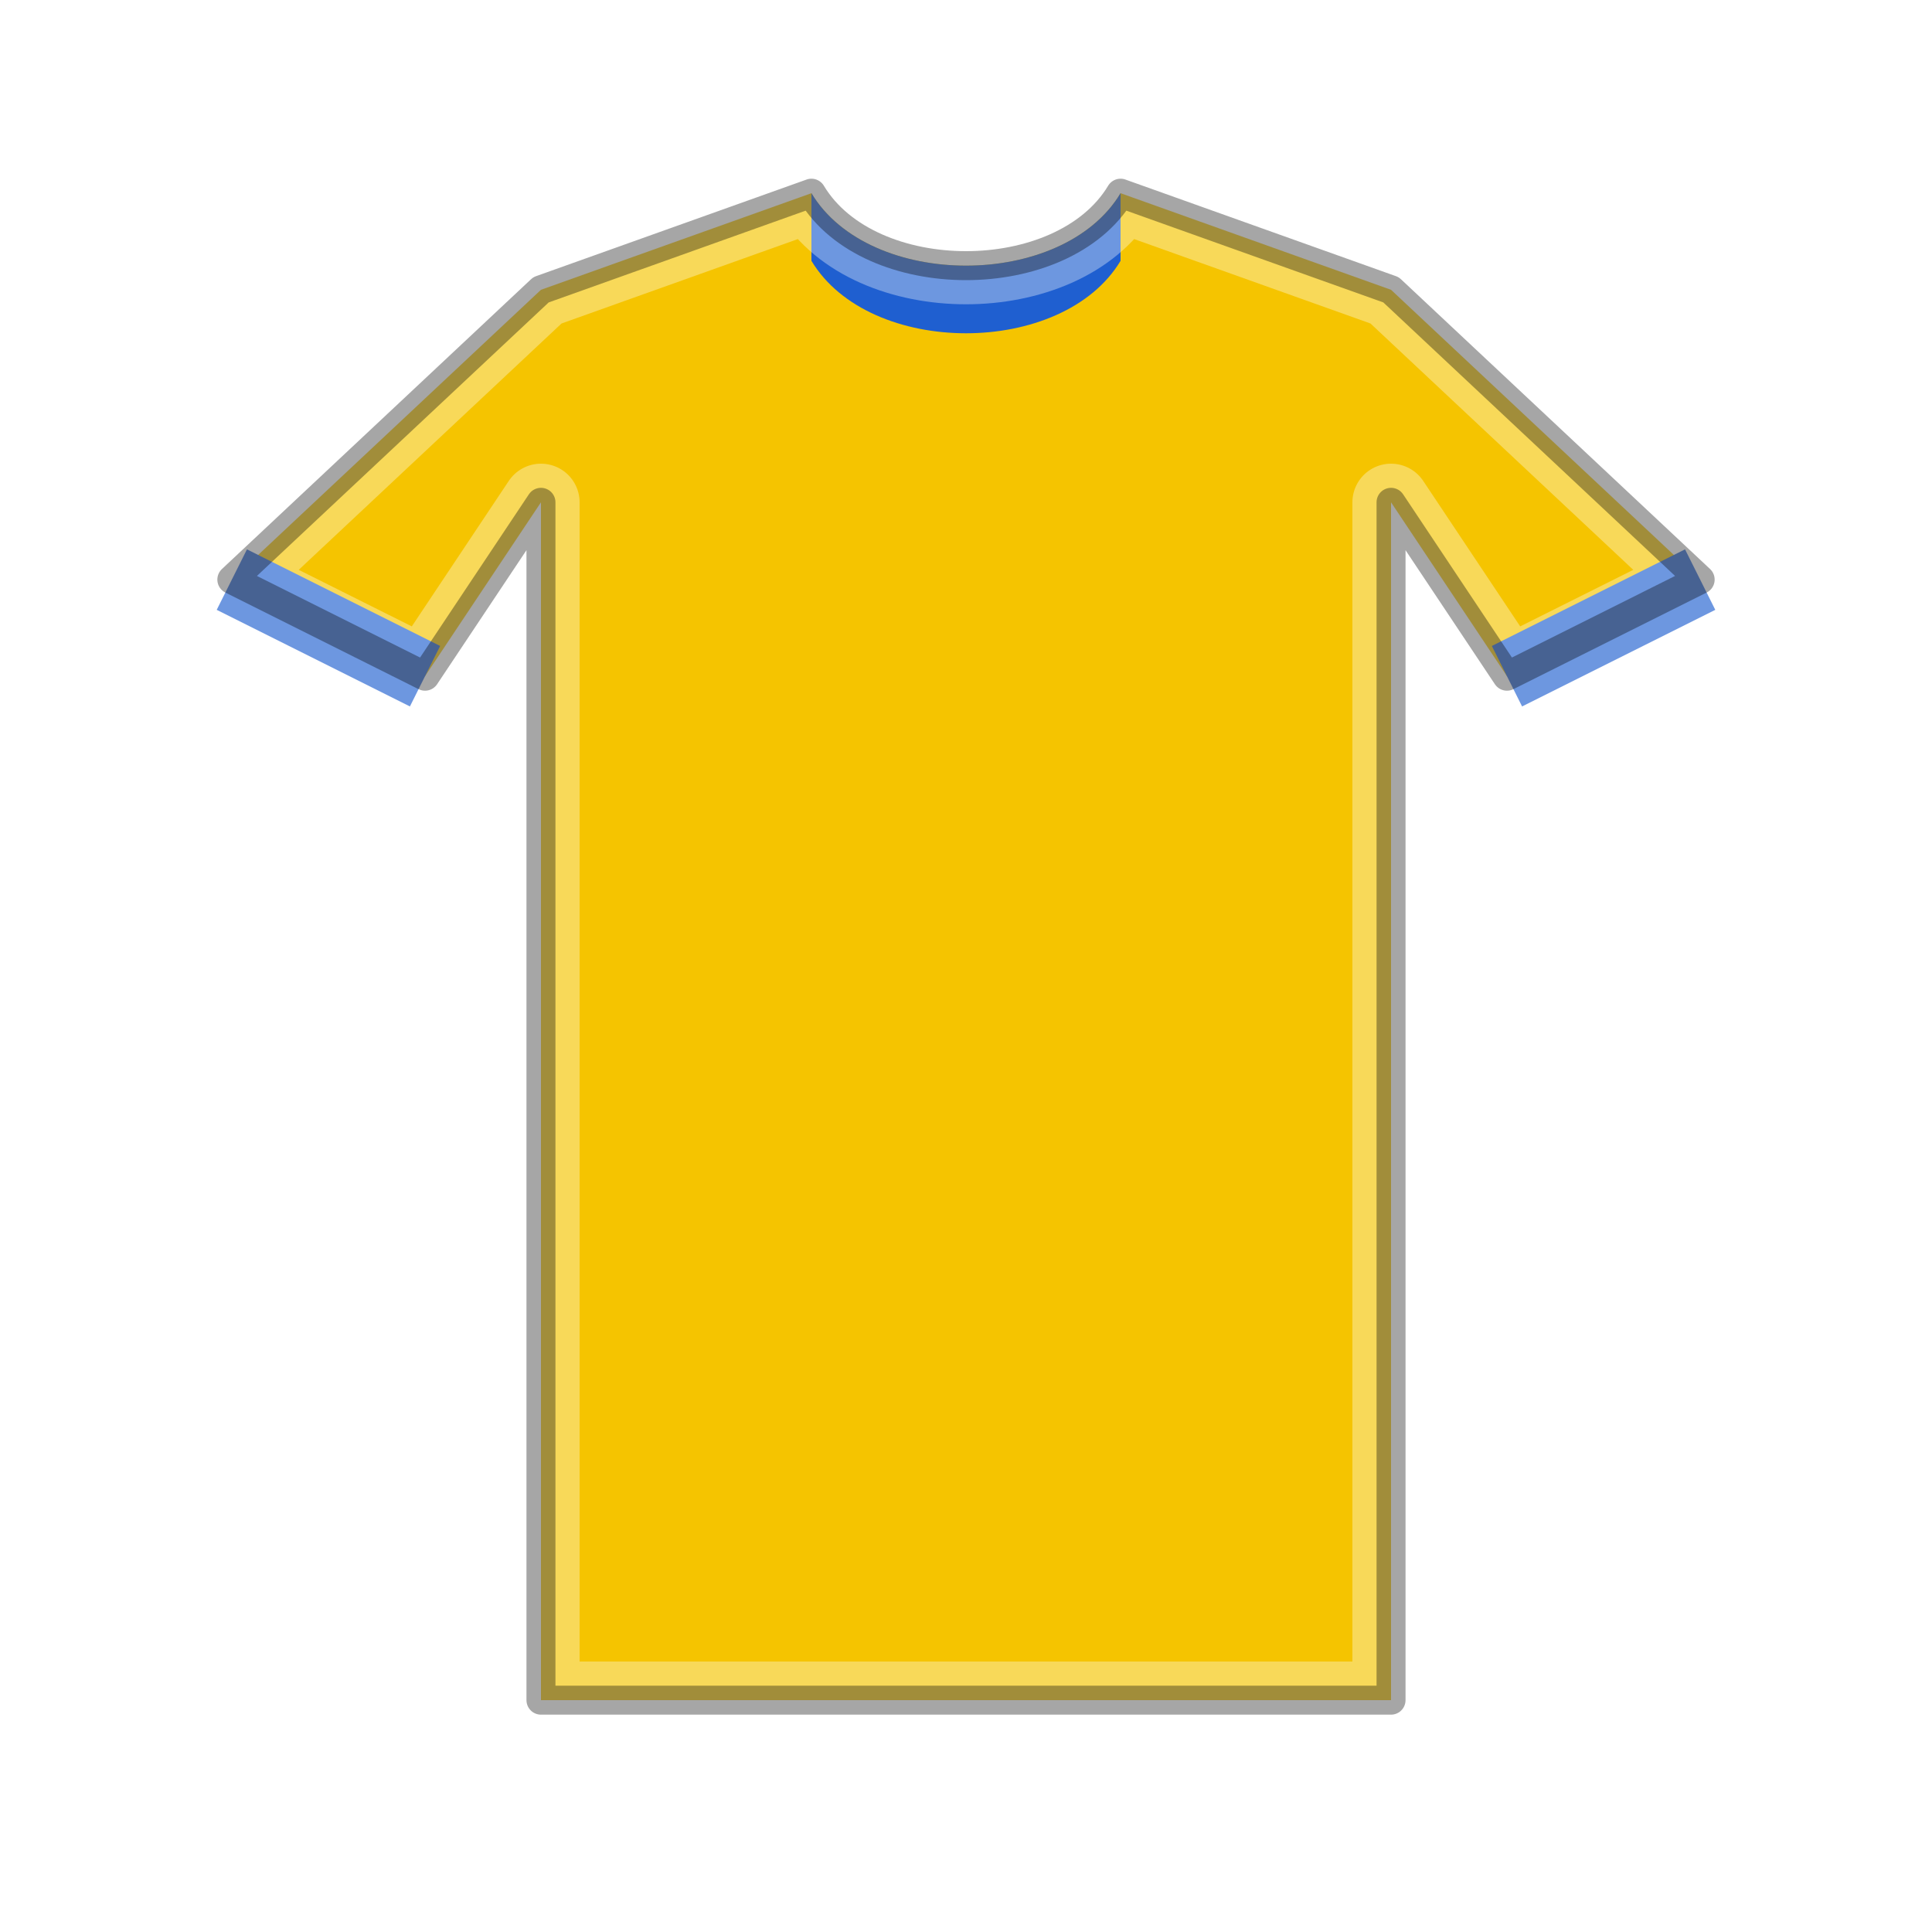
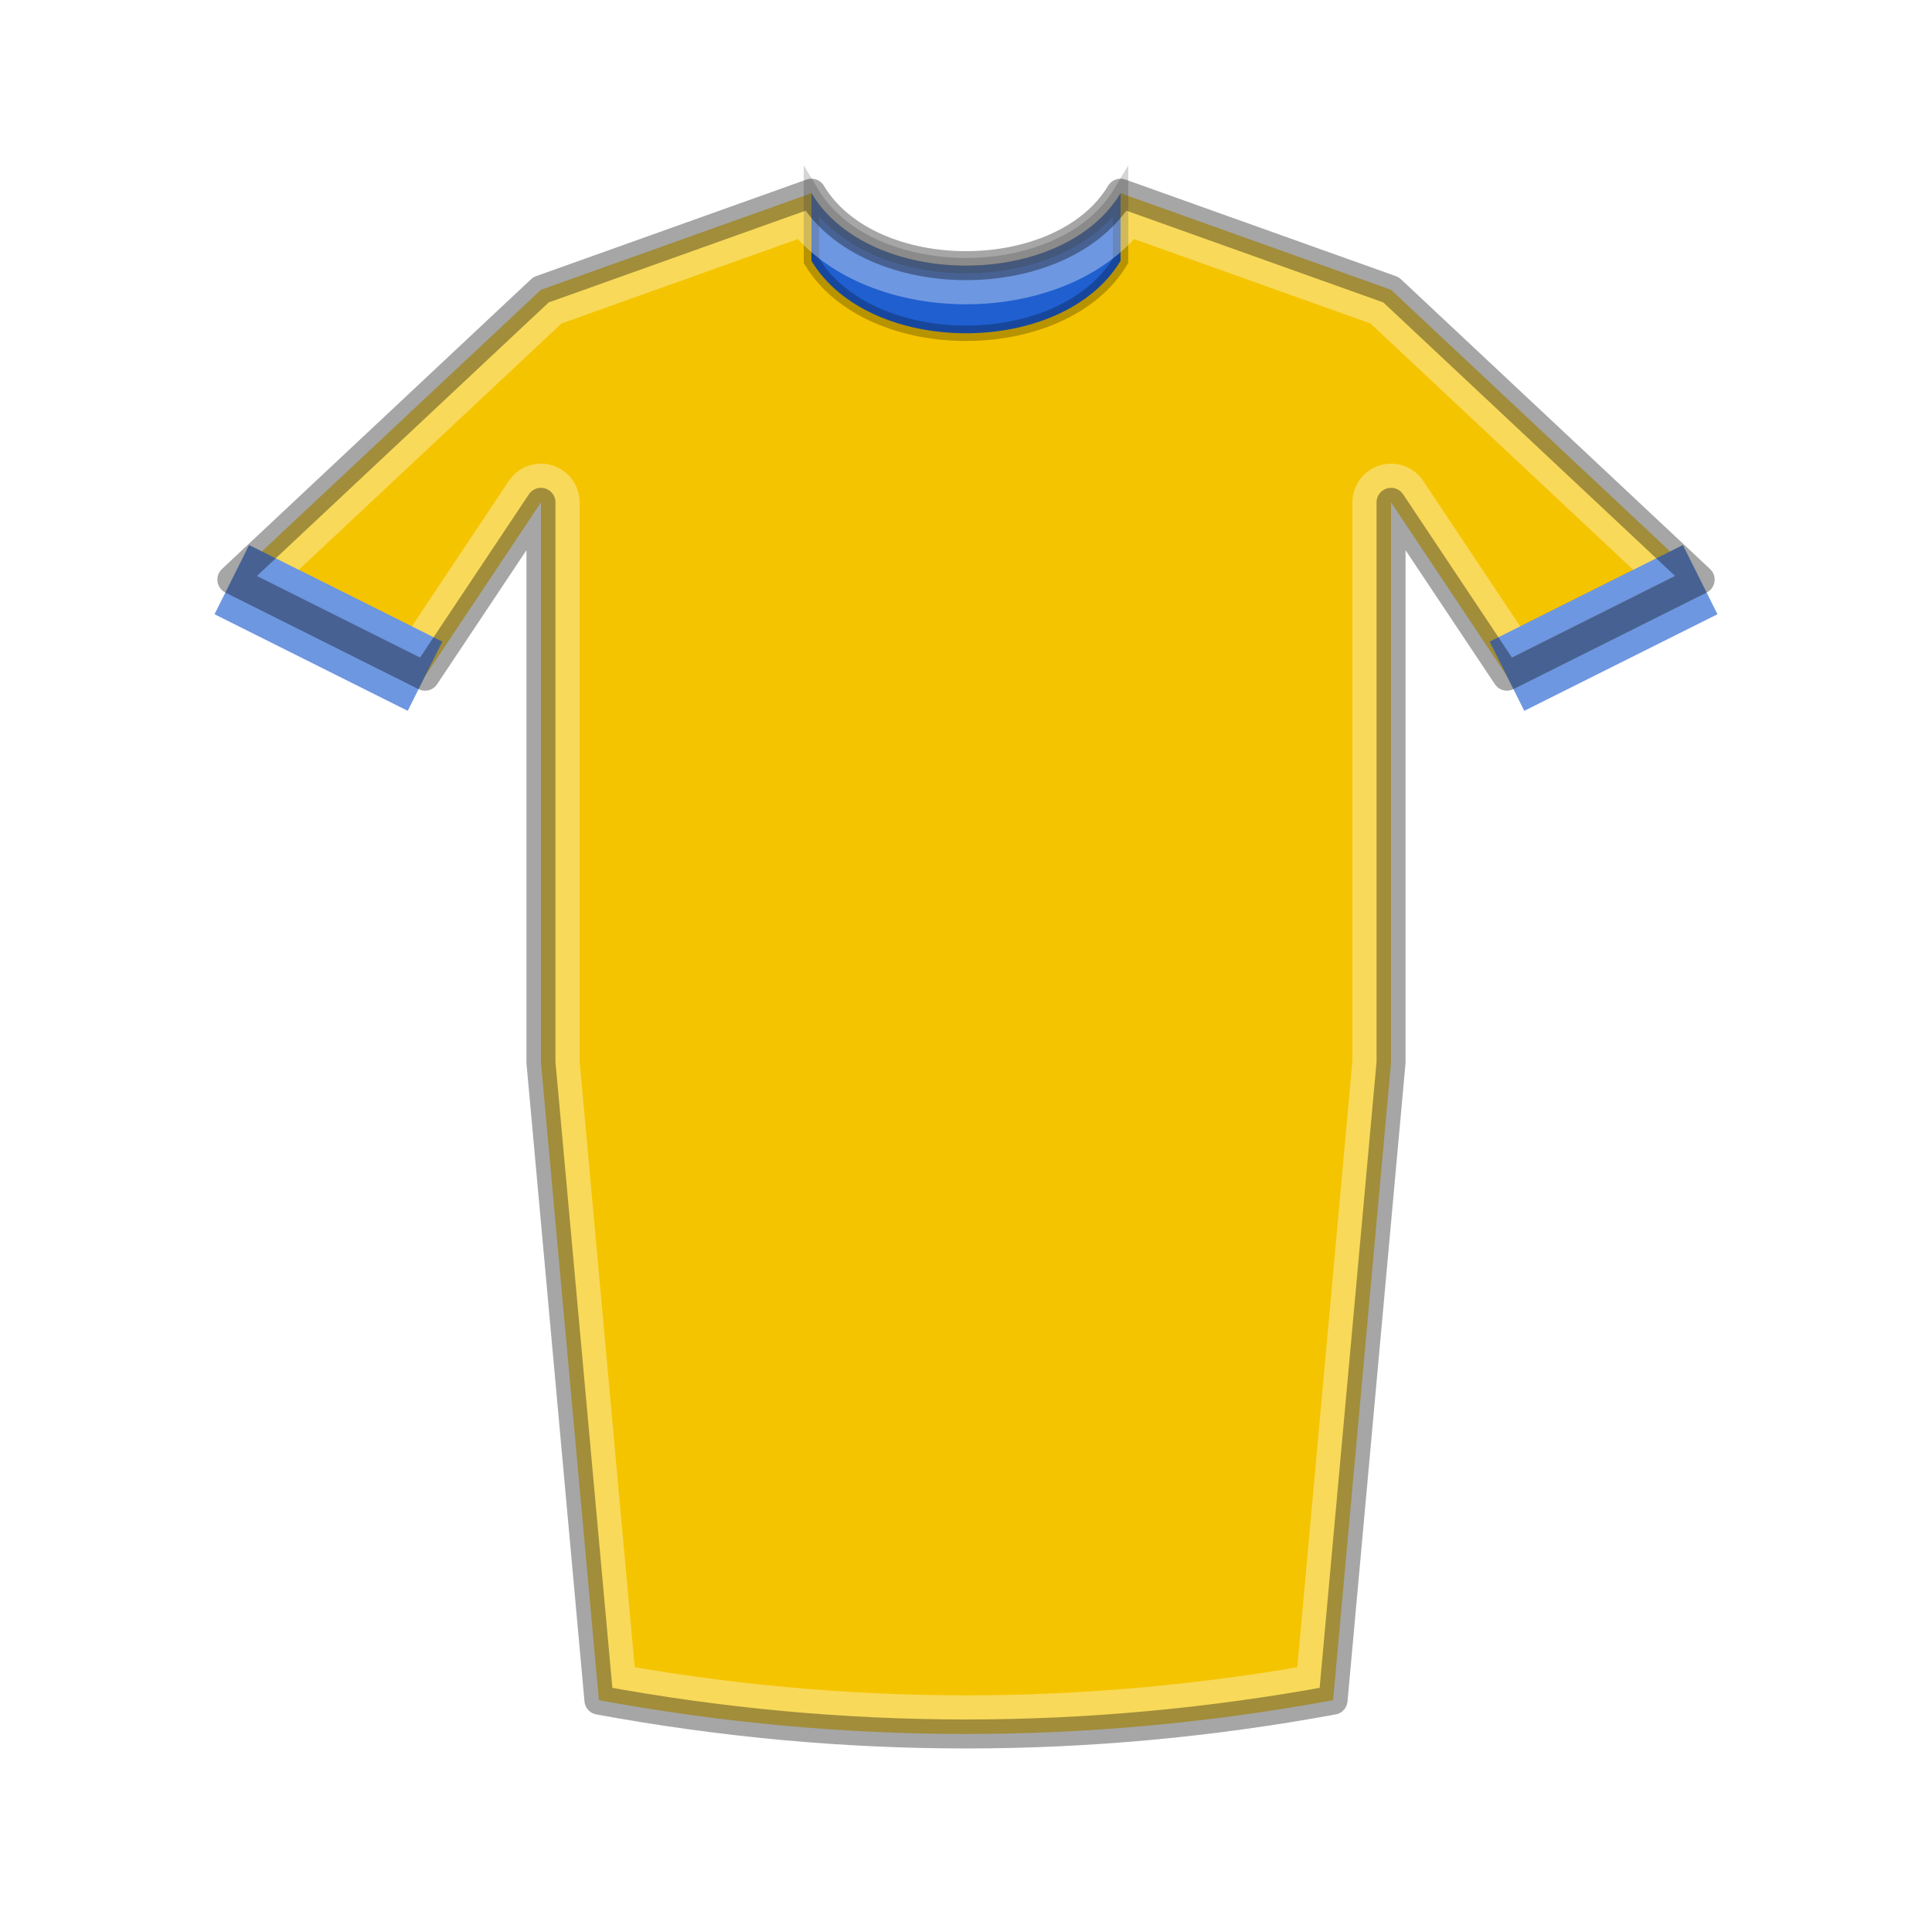
<svg xmlns="http://www.w3.org/2000/svg" viewBox="0 0 100 100" role="img" aria-label="Camisola do Arouca">
  <defs>
    <clipPath id="k">
-       <path d="M42,10 L28,15 L12,30 L22,35 L28,26 L28,88 L72,88 L72,26 L78,35 L88,30 L72,15 L58,10 C55,15 45,15 42,10 Z" />
+       <path d="M42,10 L28,15 L12,30 L22,35 L28,26 L28,55 L31,88 Q50,91.5 69,88 L72,55 L72,26 L78,35 L88,30 L72,15 L58,10 C55,15 45,15 42,10 Z" />
    </clipPath>
  </defs>
  <g clip-path="url(#k)">
    <rect x="0" y="0" width="100" height="100" fill="#F5C400" />
  </g>
-   <path d="M42,10 C45,15 55,15 58,10 L58,13.5 C55,18.5 45,18.5 42,13.5 Z" fill="#1F5FD0" />
-   <path d="M12,30 L22,35" stroke="#1F5FD0" stroke-width="3.5" />
-   <path d="M88,30 L78,35" stroke="#1F5FD0" stroke-width="3.5" />
-   <path d="M42,10 L28,15 L12,30 L22,35 L28,26 L28,88 L72,88 L72,26 L78,35 L88,30 L72,15 L58,10 C55,15 45,15 42,10 Z" fill="none" stroke="#ffffff59" stroke-width="4" stroke-linejoin="round" />
-   <path d="M42,10 L28,15 L12,30 L22,35 L28,26 L28,88 L72,88 L72,26 L78,35 L88,30 L72,15 L58,10 C55,15 45,15 42,10 Z" fill="none" stroke="#00000059" stroke-width="1.5" stroke-linejoin="round" />
+   <path d="M42,10 C45,15 55,15 58,10 L58,13.5 C55,18.5 45,18.5 42,13.5 Z" fill="#1F5FD0" stroke="#00000040" stroke-width="0.8" />
+   <path d="M12,30 L22,35" stroke="#1F5FD0" stroke-width="4" />
+   <path d="M88,30 L78,35" stroke="#1F5FD0" stroke-width="4" />
+   <path d="M42,10 L28,15 L12,30 L22,35 L28,26 L28,55 L31,88 Q50,91.5 69,88 L72,55 L72,26 L78,35 L88,30 L72,15 L58,10 C55,15 45,15 42,10 Z" fill="none" stroke="#ffffff59" stroke-width="4" stroke-linejoin="round" />
+   <path d="M42,10 L28,15 L12,30 L22,35 L28,26 L28,55 L31,88 Q50,91.5 69,88 L72,55 L72,26 L78,35 L88,30 L72,15 L58,10 C55,15 45,15 42,10 Z" fill="none" stroke="#00000059" stroke-width="1.5" stroke-linejoin="round" />
</svg>
